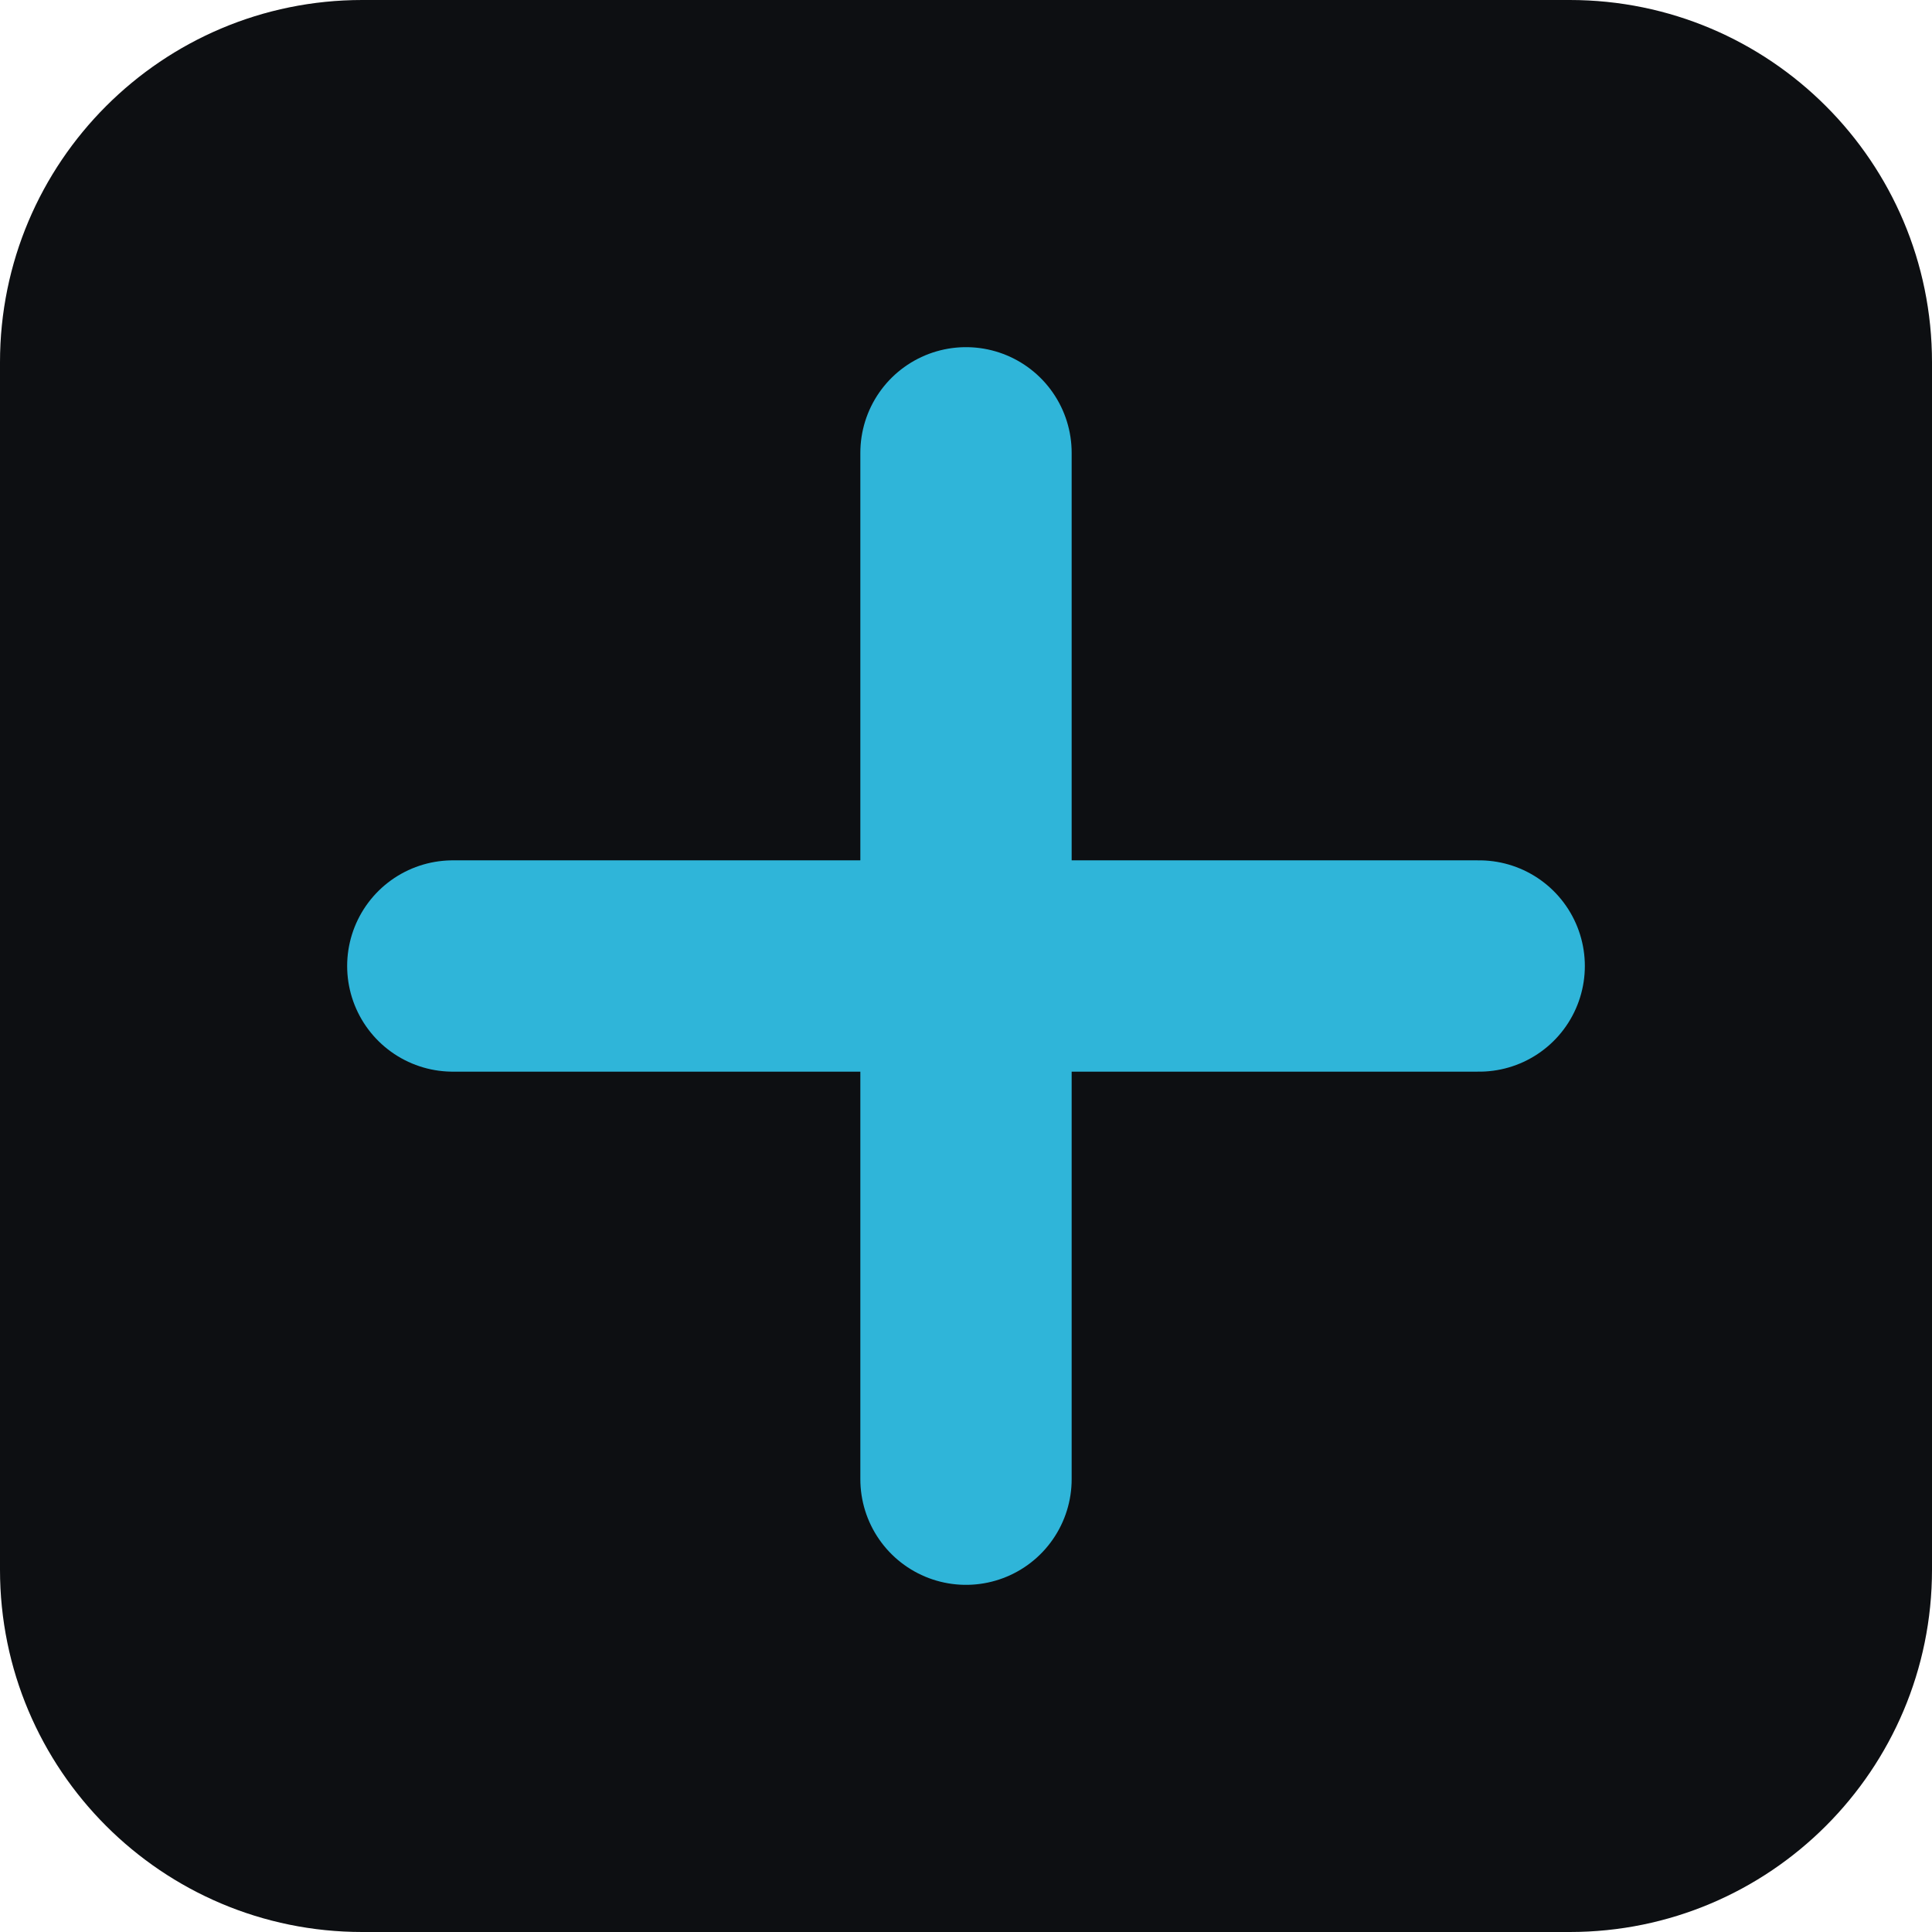
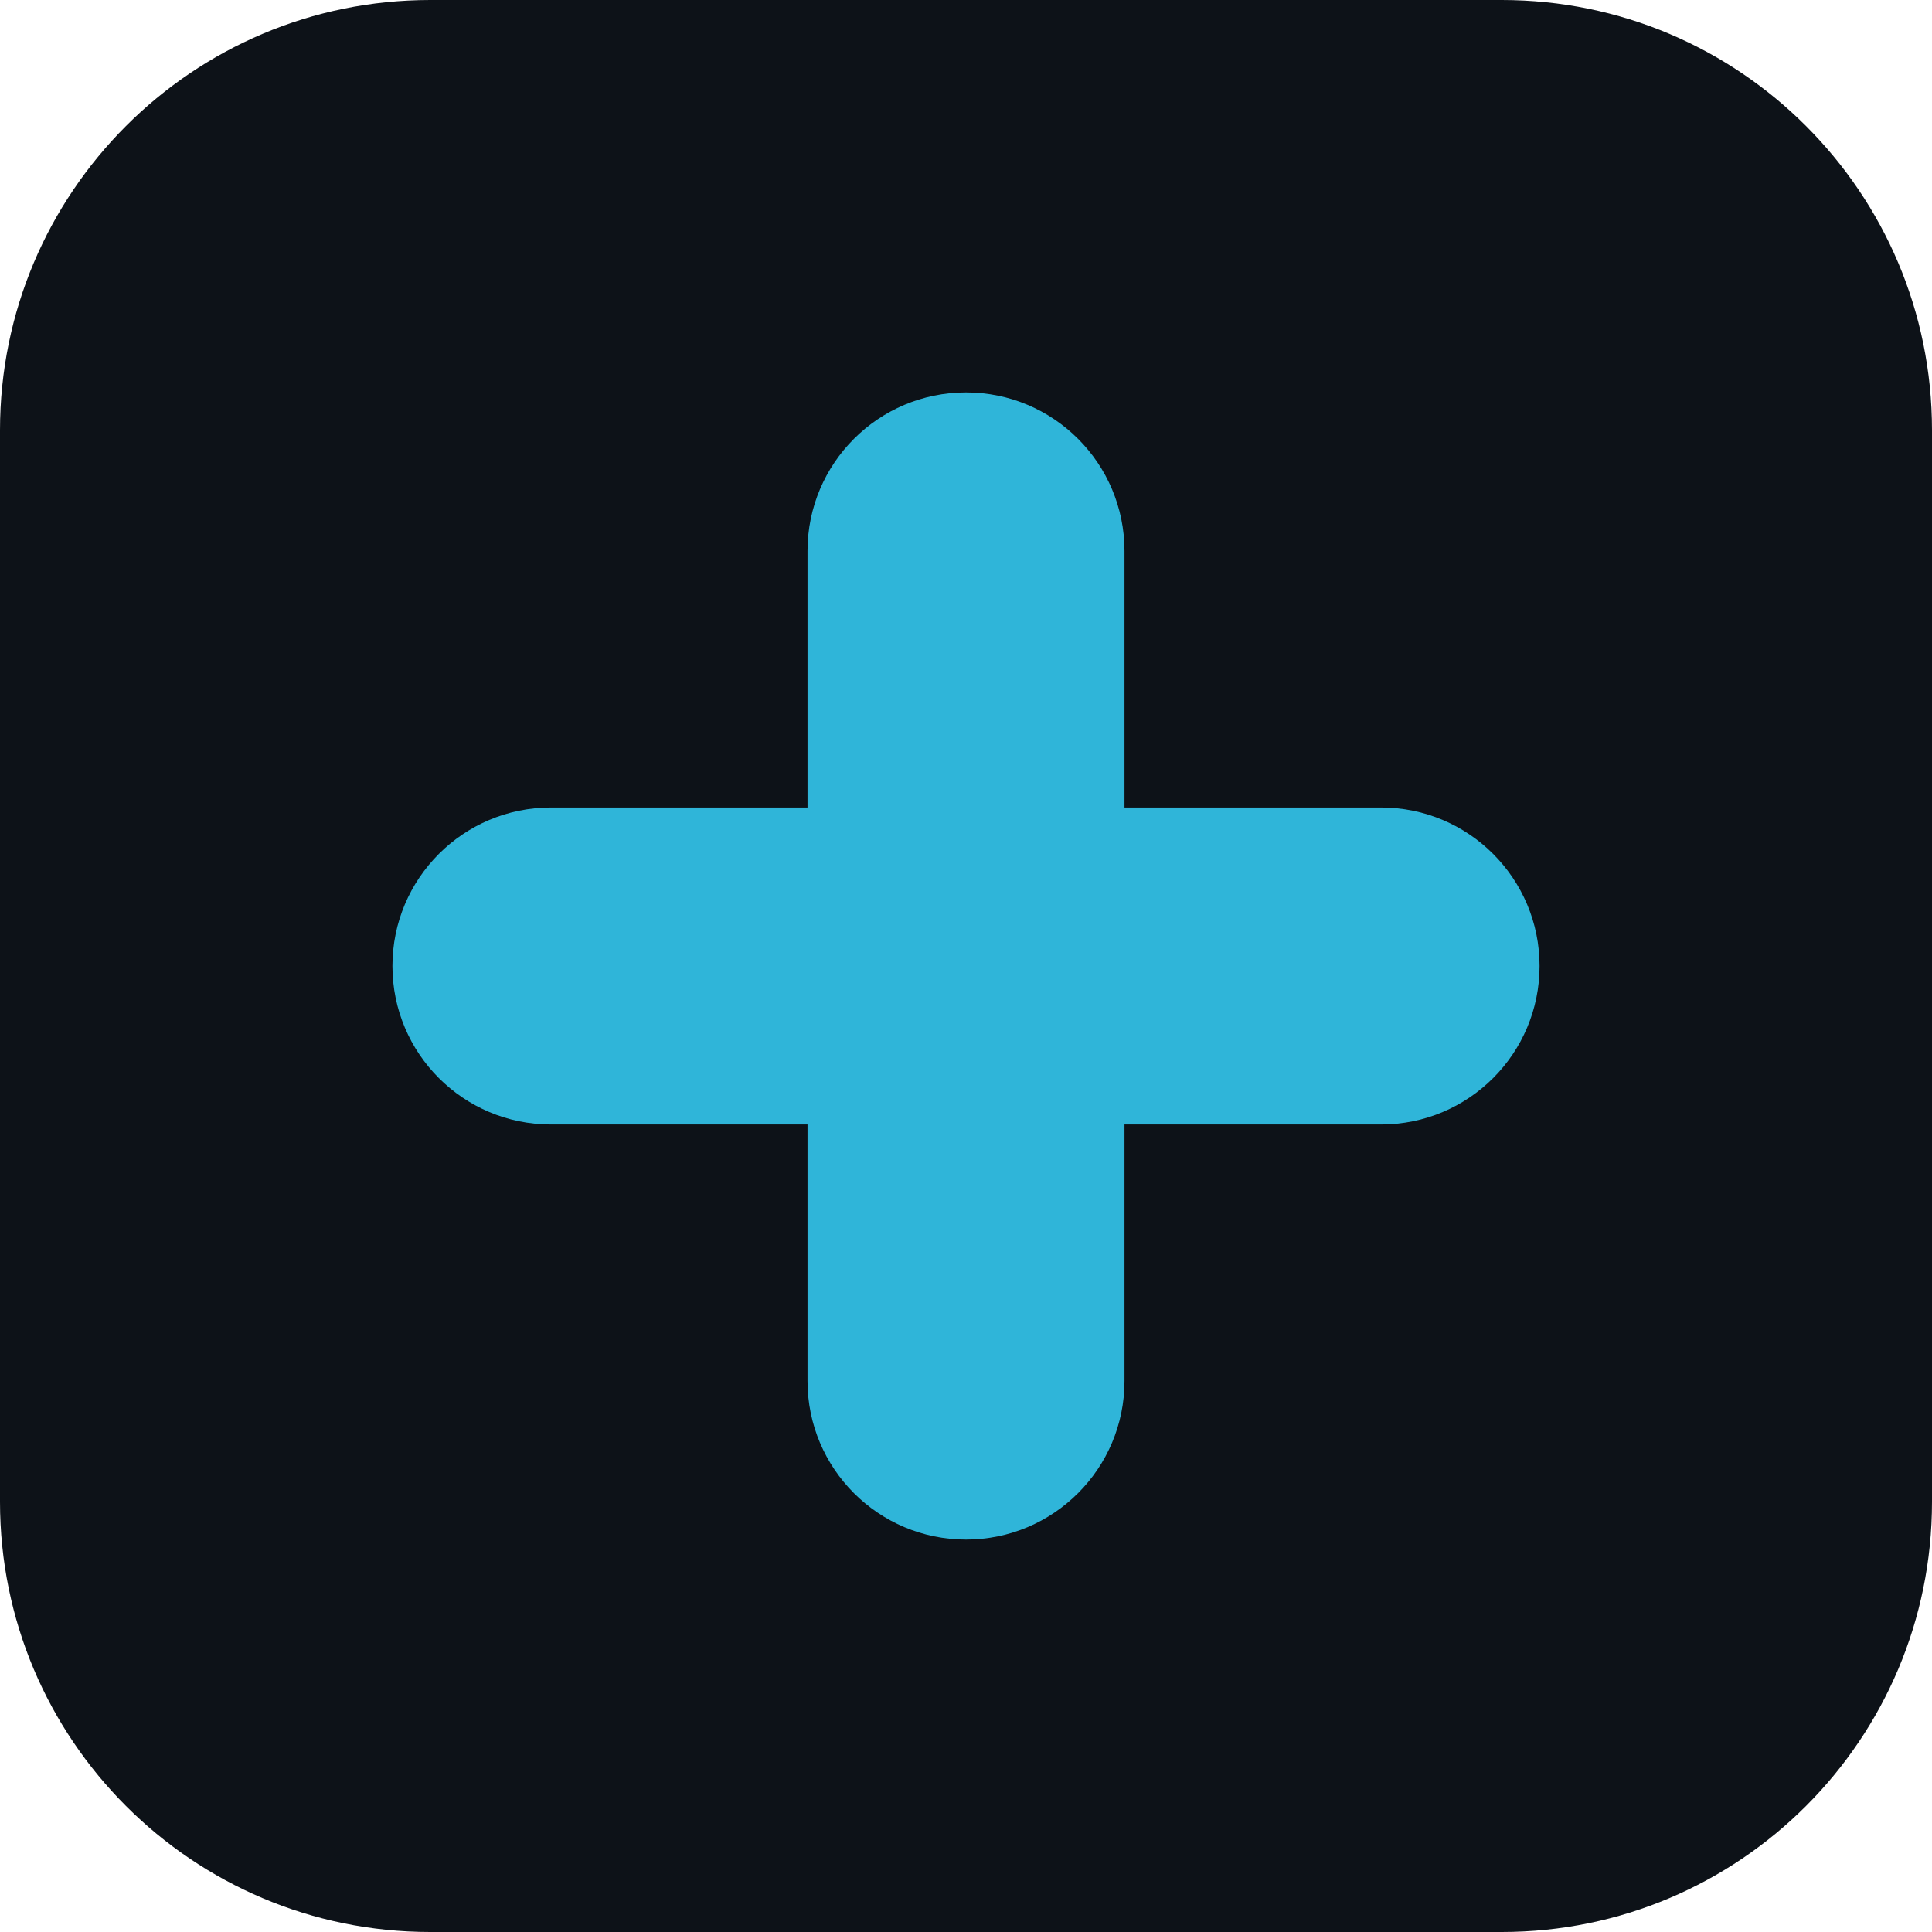
- <svg xmlns="http://www.w3.org/2000/svg" viewBox="0 0 512 512" role="img" aria-label="PS JAPA">
-   <rect width="512" height="512" rx="96" fill="#0d0f12" />
-   <path d="M256 120v272M120 256h272" stroke="#2fb5d9" stroke-width="56" stroke-linecap="round" />
+ <svg xmlns="http://www.w3.org/2000/svg" viewBox="0 0 512 512" width="512" height="512" role="img" aria-label="PS JAPA">
+   <rect width="512" height="512" rx="114" fill="#0d1218" />
+   <rect x="214" y="104" width="84" height="304" rx="42" fill="#2fb5d9" />
+   <rect x="104" y="214" width="304" height="84" rx="42" fill="#2fb5d9" />
</svg>
